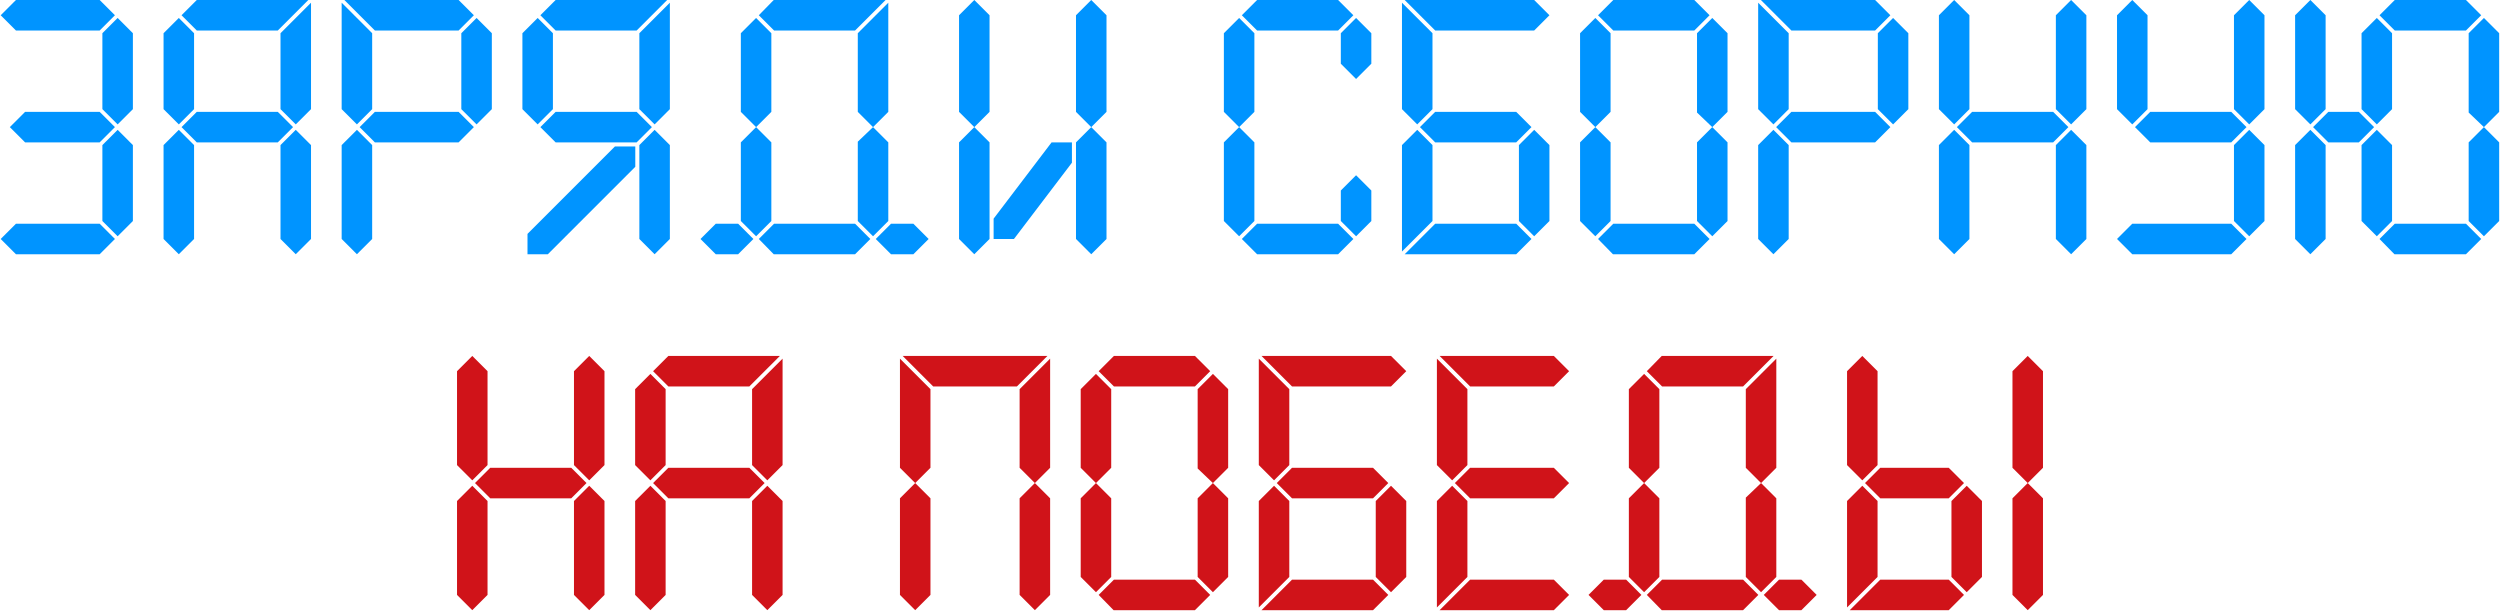
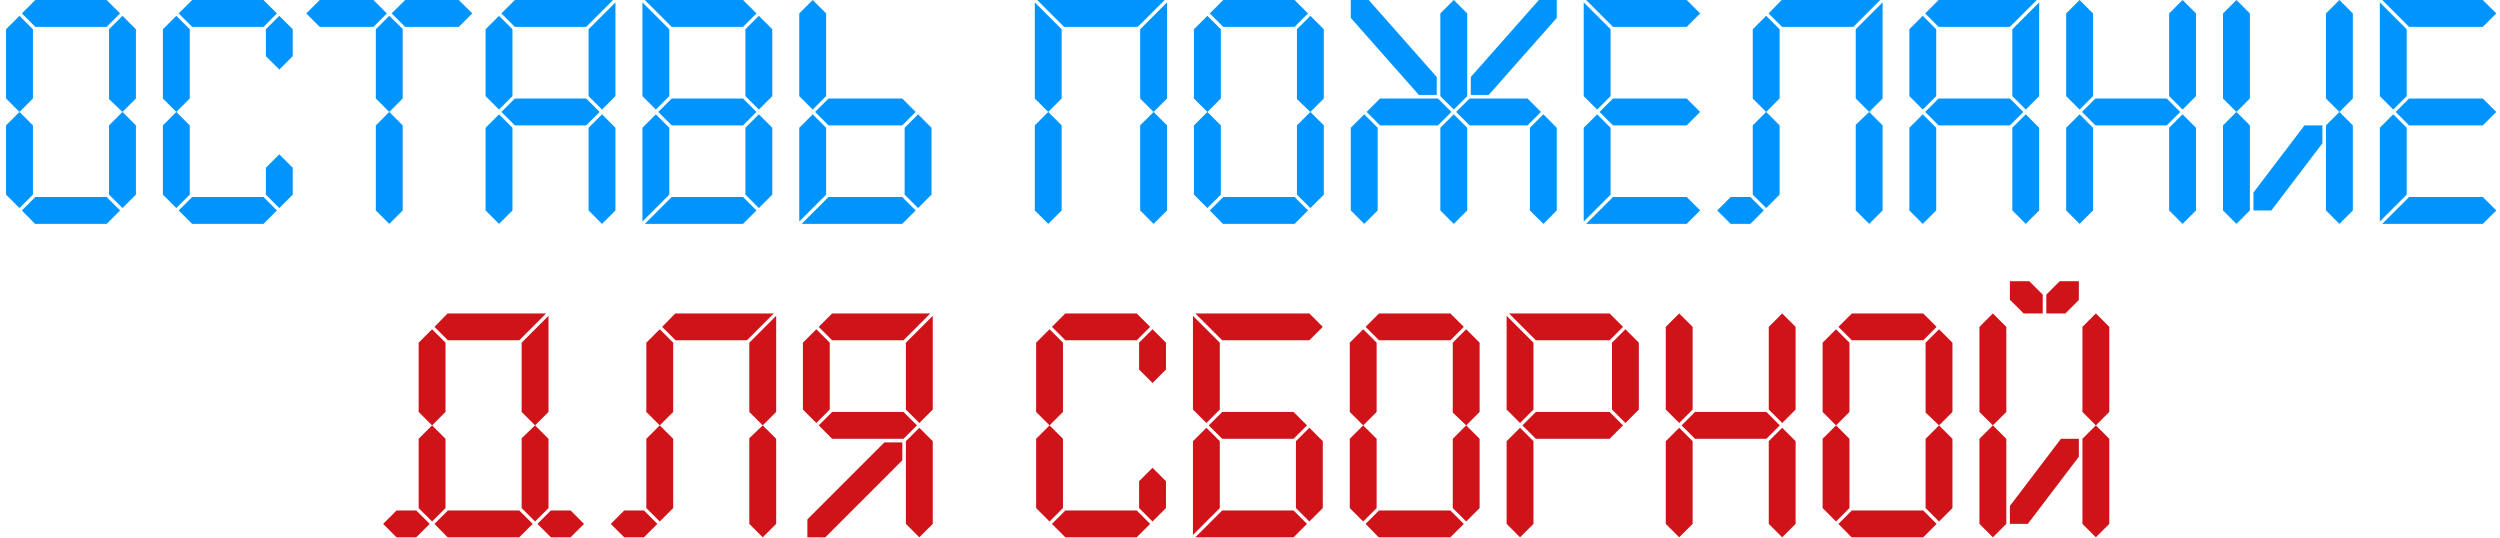
- <svg xmlns="http://www.w3.org/2000/svg" width="295" height="72" viewBox="0 0 295 72" fill="none">
-   <path d="M11.761 -2.38419e-06L13.561 1.8L11.761 3.6H1.881L0.081 1.8L1.881 -2.38419e-06H11.761ZM11.761 13.2L13.561 15L11.761 16.8H2.961L1.161 15L2.961 13.2H11.761ZM15.681 17.12V26.08L13.881 27.88L12.081 26.08V17.12L13.881 15.32L15.681 17.12ZM15.681 3.92V12.88L13.881 14.68L12.081 12.88V3.92L13.881 2.12L15.681 3.92ZM11.761 30H1.881L0.081 28.2L1.881 26.4H11.761L13.561 28.2L11.761 30ZM23.22 -2.38419e-06H36.38L32.78 3.6H23.22L21.42 1.8L23.22 -2.38419e-06ZM23.22 13.2H32.78L34.58 15L32.78 16.8H23.22L21.42 15L23.22 13.2ZM19.3 17.12L21.1 15.32L22.9 17.12V28.2L21.1 30L19.3 28.2V17.12ZM33.1 3.92L36.7 0.32V12.88L34.9 14.68L33.1 12.88V3.92ZM19.3 3.92L21.1 2.12L22.9 3.92V12.88L21.1 14.68L19.3 12.88V3.92ZM33.1 17.12L34.9 15.32L36.7 17.12V28.2L34.9 30L33.1 28.2V17.12ZM40.636 -2.38419e-06H54.116L55.916 1.8L54.116 3.6H44.236L40.636 -2.38419e-06ZM44.236 13.2H54.116L55.916 15L54.116 16.8H44.236L42.436 15L44.236 13.2ZM40.316 17.12L42.116 15.32L43.916 17.12V28.2L42.116 30L40.316 28.2V17.12ZM40.316 0.32L43.916 3.92V12.88L42.116 14.68L40.316 12.88V0.32ZM58.036 12.88L56.236 14.68L54.436 12.88V3.92L56.236 2.12L58.036 3.92V12.88ZM75.124 16.8H65.564L63.764 15L65.564 13.2H75.124L76.924 15L75.124 16.8ZM79.044 12.88L77.244 14.68L75.444 12.88V3.92L79.044 0.32V12.88ZM79.044 17.12V28.2L77.244 30L75.444 28.2V17.12L77.244 15.32L79.044 17.12ZM65.244 12.88L63.444 14.68L61.644 12.88V3.92L63.444 2.12L65.244 3.92V12.88ZM72.564 17.28H74.964V19.68L64.644 30H62.244V27.6L72.564 17.28ZM78.724 -2.38419e-06L75.124 3.6H65.564L63.764 1.8L65.564 -2.38419e-06H78.724ZM91.339 3.6L89.539 1.8L91.299 -2.38419e-06H104.499L100.899 3.6H91.339ZM101.219 13.2V3.92L104.819 0.32V13.2L103.019 15L104.819 16.8V26.08L103.019 27.88L101.219 26.08V16.72L103.019 15L101.219 13.2ZM87.419 13.2V3.92L89.219 2.12L91.019 3.92V13.2L89.219 15L91.019 16.8V26.08L89.219 27.88L87.419 26.08V16.8L89.219 15L87.419 13.2ZM91.339 26.4H100.899L102.699 28.2L100.899 30H91.299L89.539 28.2L91.339 26.4ZM82.659 28.2L84.459 26.4H87.099L88.899 28.2L87.099 30H84.459L82.659 28.2ZM103.339 28.2L105.139 26.4H107.779L109.579 28.2L107.779 30H105.139L103.339 28.2ZM126.967 28.2V16.8L128.767 15L126.967 13.2V1.8L128.767 -2.38419e-06L130.567 1.8V13.2L128.767 15L130.567 16.8V28.2L128.767 30L126.967 28.2ZM116.767 16.8V28.2L114.967 30L113.167 28.2V16.8L114.967 15L113.167 13.2V1.8L114.967 -2.38419e-06L116.767 1.8V13.2L114.967 15L116.767 16.8ZM126.487 16.8V19.2L119.647 28.2H117.247V25.8L124.087 16.8H126.487ZM148.337 -2.38419e-06H157.897L159.697 1.8L157.897 3.6H148.337L146.537 1.8L148.337 -2.38419e-06ZM144.417 3.92L146.217 2.12L148.017 3.92V13.2L146.217 15L148.017 16.8V26.08L146.217 27.88L144.417 26.08V16.8L146.217 15L144.417 13.2V3.92ZM148.337 26.4H157.897L159.697 28.2L157.897 30H148.337L146.537 28.2L148.337 26.4ZM160.017 20.68L161.817 22.48V26.08L160.017 27.88L158.217 26.08V22.48L160.017 20.68ZM161.817 3.92V7.52L160.017 9.32L158.217 7.52V3.92L160.017 2.12L161.817 3.92ZM165.753 -2.38419e-06H181.033L182.833 1.8L181.033 3.6H169.353L165.753 -2.38419e-06ZM169.353 13.2H178.913L180.713 15L178.913 16.8H169.353L167.553 15L169.353 13.2ZM165.433 17.12L167.233 15.32L169.033 17.12V26.08L165.433 29.68V17.12ZM169.353 26.4H178.913L180.713 28.2L178.913 30H165.753L169.353 26.4ZM165.433 0.32L169.033 3.92V12.88L167.233 14.68L165.433 12.88V0.32ZM179.233 17.12L181.033 15.32L182.833 17.12V26.08L181.033 27.88L179.233 26.08V17.12ZM190.368 -2.38419e-06H199.928L201.728 1.8L199.928 3.6H190.368L188.568 1.8L190.368 -2.38419e-06ZM190.368 26.4H199.928L201.728 28.2L199.928 30H190.328L188.568 28.2L190.368 26.4ZM200.248 16.8L202.048 15L200.248 13.28V3.92L202.048 2.12L203.848 3.92V13.2L202.048 15L203.848 16.8V26.08L202.048 27.88L200.248 26.08V16.8ZM186.448 16.8L188.248 15L186.448 13.2V3.92L188.248 2.12L190.048 3.92V13.2L188.248 15L190.048 16.8V26.08L188.248 27.88L186.448 26.08V16.8ZM207.784 -2.38419e-06H221.264L223.064 1.8L221.264 3.6H211.384L207.784 -2.38419e-06ZM211.384 13.2H221.264L223.064 15L221.264 16.8H211.384L209.584 15L211.384 13.2ZM207.464 17.12L209.264 15.32L211.064 17.12V28.2L209.264 30L207.464 28.2V17.12ZM207.464 0.32L211.064 3.92V12.88L209.264 14.68L207.464 12.88V0.32ZM225.184 12.88L223.384 14.68L221.584 12.88V3.92L223.384 2.12L225.184 3.92V12.88ZM232.712 13.2H242.272L244.072 15L242.272 16.8H232.712L230.912 15L232.712 13.2ZM228.792 17.12L230.592 15.32L232.392 17.12V28.2L230.592 30L228.792 28.2V17.12ZM228.792 12.88V1.8L230.592 -2.38419e-06L232.392 1.8V12.88L230.592 14.68L228.792 12.88ZM242.592 17.12L244.392 15.32L246.192 17.12V28.2L244.392 30L242.592 28.2V17.12ZM242.592 12.88V1.8L244.392 -2.38419e-06L246.192 1.8V12.88L244.392 14.68L242.592 12.88ZM253.728 13.2H263.288L265.088 15L263.288 16.8H253.728L251.928 15L253.728 13.2ZM263.288 30H251.608L249.808 28.2L251.608 26.4H263.288L265.088 28.2L263.288 30ZM263.608 12.88V1.8L265.408 -2.38419e-06L267.208 1.8V12.88L265.408 14.68L263.608 12.88ZM249.808 12.88V1.8L251.608 -2.38419e-06L253.408 1.8V12.88L251.608 14.68L249.808 12.88ZM263.608 17.12L265.408 15.32L267.208 17.12V26.08L265.408 27.88L263.608 26.08V17.12ZM274.743 13.2H278.343L280.143 15L278.343 16.8H274.743L272.943 15L274.743 13.2ZM270.823 17.12L272.623 15.32L274.423 17.12V28.2L272.623 30L270.823 28.2V17.12ZM270.823 12.88V1.8L272.623 -2.38419e-06L274.423 1.8V12.88L272.623 14.68L270.823 12.88ZM282.583 -2.38419e-06H290.983L292.783 1.8L290.983 3.6H282.583L280.783 1.8L282.583 -2.38419e-06ZM282.583 26.4H290.983L292.783 28.2L290.983 30H282.543L280.783 28.2L282.583 26.4ZM291.303 16.8L293.103 15L291.303 13.28V3.92L293.103 2.12L294.903 3.92V13.2L293.103 15L294.903 16.8V26.08L293.103 27.88L291.303 26.08V16.8ZM278.663 3.92L280.463 2.12L282.263 3.92V12.88L280.463 14.68L278.663 12.88V3.92ZM278.663 17.12L280.463 15.32L282.263 17.12V26.08L280.463 27.88L278.663 26.08V17.12Z" fill="#0094FF" />
-   <path d="M57.849 55.2H67.409L69.209 57L67.409 58.8H57.849L56.049 57L57.849 55.2ZM53.929 59.12L55.729 57.32L57.529 59.12V70.2L55.729 72L53.929 70.2V59.12ZM53.929 54.88V43.8L55.729 42L57.529 43.8V54.88L55.729 56.68L53.929 54.88ZM67.729 59.12L69.529 57.32L71.329 59.12V70.2L69.529 72L67.729 70.2V59.12ZM67.729 54.88V43.8L69.529 42L71.329 43.8V54.88L69.529 56.68L67.729 54.88ZM78.865 42H92.025L88.424 45.6H78.865L77.064 43.8L78.865 42ZM78.865 55.2H88.424L90.225 57L88.424 58.8H78.865L77.064 57L78.865 55.2ZM74.945 59.12L76.745 57.32L78.544 59.12V70.2L76.745 72L74.945 70.2V59.12ZM88.745 45.92L92.344 42.32V54.88L90.544 56.68L88.745 54.88V45.92ZM74.945 45.92L76.745 44.12L78.544 45.92V54.88L76.745 56.68L74.945 54.88V45.92ZM88.745 59.12L90.544 57.32L92.344 59.12V70.2L90.544 72L88.745 70.2V59.12ZM106.515 42H123.595L119.995 45.6H110.115L106.515 42ZM106.195 42.32L109.795 45.92V55.2L107.995 57L109.795 58.8V70.2L107.995 72L106.195 70.2V58.8L107.995 57L106.195 55.2V42.32ZM120.315 45.92L123.915 42.32V55.2L122.115 57L123.915 58.8V70.2L122.115 72L120.315 70.2V58.8L122.115 57L120.315 55.2V45.92ZM131.443 42H141.003L142.803 43.8L141.003 45.6H131.443L129.643 43.8L131.443 42ZM131.443 68.4H141.003L142.803 70.2L141.003 72H131.403L129.643 70.2L131.443 68.4ZM141.323 58.8L143.123 57L141.323 55.28V45.92L143.123 44.12L144.923 45.92V55.2L143.123 57L144.923 58.8V68.08L143.123 69.88L141.323 68.08V58.8ZM127.523 58.8L129.323 57L127.523 55.2V45.92L129.323 44.12L131.123 45.92V55.2L129.323 57L131.123 58.8V68.08L129.323 69.88L127.523 68.08V58.8ZM148.858 42H164.138L165.938 43.8L164.138 45.6H152.458L148.858 42ZM152.458 55.2H162.018L163.818 57L162.018 58.8H152.458L150.658 57L152.458 55.2ZM148.538 59.12L150.338 57.32L152.138 59.12V68.08L148.538 71.68V59.12ZM152.458 68.4H162.018L163.818 70.2L162.018 72H148.858L152.458 68.4ZM148.538 42.32L152.138 45.92V54.88L150.338 56.68L148.538 54.88V42.32ZM162.338 59.12L164.138 57.32L165.938 59.12V68.08L164.138 69.88L162.338 68.08V59.12ZM169.874 42H183.354L185.154 43.8L183.354 45.6H173.474L169.874 42ZM173.474 55.2H183.354L185.154 57L183.354 58.8H173.474L171.674 57L173.474 55.2ZM169.554 59.12L171.354 57.32L173.154 59.12V68.08L169.554 71.68V59.12ZM169.554 42.32L173.154 45.92V54.88L171.354 56.68L169.554 54.88V42.32ZM169.874 72L173.474 68.4H183.354L185.154 70.2L183.354 72H169.874ZM196.125 45.6L194.325 43.8L196.085 42H209.285L205.685 45.6H196.125ZM206.005 55.2V45.92L209.605 42.32V55.2L207.805 57L209.605 58.8V68.08L207.805 69.88L206.005 68.08V58.72L207.805 57L206.005 55.2ZM192.205 55.2V45.92L194.005 44.12L195.805 45.92V55.2L194.005 57L195.805 58.8V68.08L194.005 69.88L192.205 68.08V58.8L194.005 57L192.205 55.2ZM196.125 68.4H205.685L207.485 70.2L205.685 72H196.085L194.325 70.2L196.125 68.4ZM187.445 70.2L189.245 68.4H191.885L193.685 70.2L191.885 72H189.245L187.445 70.2ZM208.125 70.2L209.925 68.4H212.565L214.365 70.2L212.565 72H209.925L208.125 70.2ZM218.272 72L221.872 68.4H229.952L231.752 70.2L229.952 72H218.272ZM221.872 58.8L220.072 57L221.872 55.2H229.952L231.752 57L229.952 58.8H221.872ZM217.952 54.88V43.8L219.752 42L221.552 43.8V54.88L219.752 56.68L217.952 54.88ZM217.952 71.68V59.12L219.752 57.32L221.552 59.12V68.08L217.952 71.68ZM233.872 59.12V68.08L232.072 69.88L230.272 68.08V59.12L232.072 57.32L233.872 59.12ZM237.472 58.8L239.272 57L237.472 55.2V43.8L239.272 42L241.072 43.8V55.2L239.272 57L241.072 58.8V70.2L239.272 72L237.472 70.2V58.8Z" fill="#D01319" />
+ <svg xmlns="http://www.w3.org/2000/svg" width="335" height="72" viewBox="0 0 335 72" fill="none">
+   <path d="M4.732 -2.38419e-06H14.292L16.092 1.8L14.292 3.6H4.732L2.932 1.8L4.732 -2.38419e-06ZM4.732 26.4H14.292L16.092 28.2L14.292 30H4.692L2.932 28.2L4.732 26.4ZM14.612 16.8L16.412 15L14.612 13.28V3.92L16.412 2.12L18.212 3.92V13.2L16.412 15L18.212 16.8V26.08L16.412 27.88L14.612 26.08V16.8ZM0.812 16.8L2.612 15L0.812 13.2V3.92L2.612 2.12L4.412 3.92V13.2L2.612 15L4.412 16.8V26.08L2.612 27.88L0.812 26.08V16.8ZM25.747 -2.38419e-06H35.307L37.107 1.8L35.307 3.6H25.747L23.947 1.8L25.747 -2.38419e-06ZM21.827 3.92L23.627 2.12L25.427 3.92V13.2L23.627 15L25.427 16.8V26.08L23.627 27.88L21.827 26.08V16.8L23.627 15L21.827 13.2V3.92ZM25.747 26.4H35.307L37.107 28.2L35.307 30H25.747L23.947 28.2L25.747 26.4ZM37.427 20.68L39.227 22.48V26.08L37.427 27.88L35.627 26.08V22.48L37.427 20.68ZM39.227 3.92V7.52L37.427 9.32L35.627 7.52V3.92L37.427 2.12L39.227 3.92ZM50.363 3.92L52.163 2.12L53.963 3.88V13.2L52.163 15L53.963 16.8V28.2L52.163 30L50.363 28.2V16.8L52.163 15L50.363 13.2V3.92ZM52.483 1.8L54.283 -2.38419e-06H61.483L63.283 1.8L61.483 3.6H54.283L52.483 1.8ZM50.043 3.6H42.843L41.043 1.8L42.843 -2.38419e-06H50.043L51.843 1.8L50.043 3.6ZM68.99 -2.38419e-06H82.15L78.549 3.6H68.99L67.189 1.8L68.99 -2.38419e-06ZM68.99 13.2H78.549L80.35 15L78.549 16.8H68.99L67.189 15L68.99 13.2ZM65.07 17.12L66.87 15.32L68.669 17.12V28.2L66.87 30L65.07 28.2V17.12ZM78.87 3.92L82.469 0.32V12.88L80.669 14.68L78.87 12.88V3.92ZM65.07 3.92L66.87 2.12L68.669 3.92V12.88L66.87 14.68L65.07 12.88V3.92ZM78.87 17.12L80.669 15.32L82.469 17.12V28.2L80.669 30L78.87 28.2V17.12ZM86.405 -2.38419e-06H99.565L101.365 1.8L99.565 3.6H90.005L86.405 -2.38419e-06ZM90.005 13.2H99.565L101.365 15L99.565 16.8H90.005L88.205 15L90.005 13.2ZM86.085 17.12L87.885 15.32L89.685 17.12V26.08L86.085 29.68V17.12ZM90.005 26.4H99.565L101.365 28.2L99.565 30H86.405L90.005 26.4ZM99.885 3.92L101.685 2.12L103.485 3.92V12.88L101.685 14.68L99.885 12.88V3.92ZM86.085 0.32L89.685 3.92V12.88L87.885 14.68L86.085 12.88V0.32ZM99.885 17.12L101.685 15.32L103.485 17.12V26.08L101.685 27.88L99.885 26.08V17.12ZM107.421 30L111.021 26.4H120.901L122.701 28.2L120.901 30H107.421ZM111.021 16.8L109.221 15L111.021 13.2H120.901L122.701 15L120.901 16.8H111.021ZM107.101 12.88V1.8L108.901 -2.38419e-06L110.701 1.8V12.88L108.901 14.68L107.101 12.88ZM107.101 29.68V17.12L108.901 15.32L110.701 17.12V26.08L107.101 29.68ZM124.821 17.12V26.08L123.021 27.88L121.221 26.08V17.12L123.021 15.32L124.821 17.12ZM138.983 -2.38419e-06H156.063L152.463 3.6H142.583L138.983 -2.38419e-06ZM138.663 0.32L142.263 3.92V13.2L140.463 15L142.263 16.8V28.2L140.463 30L138.663 28.2V16.8L140.463 15L138.663 13.2V0.32ZM152.783 3.92L156.383 0.32V13.2L154.583 15L156.383 16.8V28.2L154.583 30L152.783 28.2V16.8L154.583 15L152.783 13.2V3.92ZM163.911 -2.38419e-06H173.471L175.271 1.8L173.471 3.6H163.911L162.111 1.8L163.911 -2.38419e-06ZM163.911 26.4H173.471L175.271 28.2L173.471 30H163.871L162.111 28.2L163.911 26.4ZM173.791 16.8L175.591 15L173.791 13.28V3.92L175.591 2.12L177.391 3.92V13.2L175.591 15L177.391 16.8V26.08L175.591 27.88L173.791 26.08V16.8ZM159.991 16.8L161.791 15L159.991 13.2V3.92L161.791 2.12L163.591 3.92V13.2L161.791 15L163.591 16.8V26.08L161.791 27.88L159.991 26.08V16.8ZM196.927 13.2H204.687L206.487 15L204.687 16.8H196.927L195.127 15L196.927 13.2ZM193.007 17.12L194.807 15.32L196.607 17.12V28.2L194.807 30L193.007 28.2V17.12ZM193.007 12.88V1.8L194.807 -2.38419e-06L196.607 1.8V12.88L194.807 14.68L193.007 12.88ZM206.207 -2.38419e-06H208.607V2.4L199.487 12.72H197.087V10.32L206.207 -2.38419e-06ZM192.687 13.2L194.487 15L192.687 16.8H184.927L183.127 15L184.927 13.2H192.687ZM208.607 17.12V28.2L206.807 30L205.007 28.2V17.12L206.807 15.32L208.607 17.12ZM183.407 -2.38419e-06L192.527 10.32V12.72H190.127L181.007 2.4V-2.38419e-06H183.407ZM184.607 17.12V28.2L182.807 30L181.007 28.2V17.12L182.807 15.32L184.607 17.12ZM212.538 -2.38419e-06H226.018L227.818 1.8L226.018 3.6H216.138L212.538 -2.38419e-06ZM216.138 13.2H226.018L227.818 15L226.018 16.8H216.138L214.338 15L216.138 13.2ZM212.218 17.12L214.018 15.32L215.818 17.12V26.08L212.218 29.68V17.12ZM212.218 0.32L215.818 3.92V12.88L214.018 14.68L212.218 12.88V0.32ZM212.538 30L216.138 26.4H226.018L227.818 28.2L226.018 30H212.538ZM238.749 -2.38419e-06H251.949L248.349 3.6H238.789L236.989 1.8L238.749 -2.38419e-06ZM252.269 16.8V28.2L250.469 30L248.669 28.2V16.72L250.469 15L248.669 13.2V3.92L252.269 0.32V13.2L250.469 15L252.269 16.8ZM234.869 26.08V16.8L236.669 15L234.869 13.2V3.92L236.669 2.12L238.469 3.92V13.2L236.669 15L238.469 16.8V26.08L236.669 27.88L234.869 26.08ZM230.109 28.2L231.909 26.4H234.549L236.349 28.2L234.549 30H231.909L230.109 28.2ZM259.771 -2.38419e-06H272.931L269.331 3.6H259.771L257.971 1.8L259.771 -2.38419e-06ZM259.771 13.2H269.331L271.131 15L269.331 16.8H259.771L257.971 15L259.771 13.2ZM255.851 17.12L257.651 15.32L259.451 17.12V28.2L257.651 30L255.851 28.2V17.12ZM269.651 3.92L273.251 0.32V12.88L271.451 14.68L269.651 12.88V3.92ZM255.851 3.92L257.651 2.12L259.451 3.92V12.88L257.651 14.68L255.851 12.88V3.92ZM269.651 17.12L271.451 15.32L273.251 17.12V28.2L271.451 30L269.651 28.2V17.12ZM280.786 13.2H290.346L292.146 15L290.346 16.8H280.786L278.986 15L280.786 13.2ZM276.866 17.12L278.666 15.32L280.466 17.12V28.2L278.666 30L276.866 28.2V17.12ZM276.866 12.88V1.8L278.666 -2.38419e-06L280.466 1.8V12.88L278.666 14.68L276.866 12.88ZM290.666 17.12L292.466 15.32L294.266 17.12V28.2L292.466 30L290.666 28.2V17.12ZM290.666 12.88V1.8L292.466 -2.38419e-06L294.266 1.8V12.88L292.466 14.68L290.666 12.88ZM311.682 28.2V16.8L313.482 15L311.682 13.2V1.8L313.482 -2.38419e-06L315.282 1.8V13.2L313.482 15L315.282 16.8V28.2L313.482 30L311.682 28.2ZM301.482 16.8V28.2L299.682 30L297.882 28.2V16.8L299.682 15L297.882 13.2V1.8L299.682 -2.38419e-06L301.482 1.8V13.2L299.682 15L301.482 16.8ZM311.202 16.8V19.2L304.362 28.2H301.962V25.8L308.802 16.8H311.202ZM319.218 -2.38419e-06H332.698L334.498 1.8L332.698 3.6H322.818L319.218 -2.38419e-06ZM322.818 13.2H332.698L334.498 15L332.698 16.8H322.818L321.018 15L322.818 13.2ZM318.898 17.12L320.698 15.32L322.498 17.12V26.08L318.898 29.68V17.12ZM318.898 0.32L322.498 3.92V12.88L320.698 14.68L318.898 12.88V0.32ZM319.218 30L322.818 26.4H332.698L334.498 28.2L332.698 30H319.218Z" fill="#0094FF" />
+   <path d="M60.019 45.6L58.219 43.8L59.979 42H73.179L69.579 45.6H60.019ZM69.899 55.2V45.92L73.499 42.32V55.2L71.699 57L73.499 58.8V68.08L71.699 69.88L69.899 68.08V58.72L71.699 57L69.899 55.2ZM56.099 55.2V45.92L57.899 44.12L59.699 45.92V55.2L57.899 57L59.699 58.8V68.08L57.899 69.88L56.099 68.08V58.8L57.899 57L56.099 55.2ZM60.019 68.4H69.579L71.379 70.2L69.579 72H59.979L58.219 70.2L60.019 68.4ZM51.339 70.2L53.139 68.4H55.779L57.579 70.2L55.779 72H53.139L51.339 70.2ZM72.019 70.2L73.819 68.4H76.459L78.259 70.2L76.459 72H73.819L72.019 70.2ZM90.487 42H103.687L100.087 45.6H90.527L88.727 43.8L90.487 42ZM104.007 58.8V70.2L102.207 72L100.407 70.2V58.72L102.207 57L100.407 55.2V45.92L104.007 42.32V55.2L102.207 57L104.007 58.8ZM86.607 68.08V58.8L88.407 57L86.607 55.2V45.92L88.407 44.12L90.207 45.92V55.2L88.407 57L90.207 58.8V68.08L88.407 69.88L86.607 68.08ZM81.847 70.2L83.647 68.4H86.287L88.087 70.2L86.287 72H83.647L81.847 70.2ZM121.069 58.8H111.509L109.709 57L111.509 55.2H121.069L122.869 57L121.069 58.8ZM124.989 54.88L123.189 56.68L121.389 54.88V45.92L124.989 42.32V54.88ZM124.989 59.12V70.2L123.189 72L121.389 70.2V59.12L123.189 57.32L124.989 59.12ZM111.189 54.88L109.389 56.68L107.589 54.88V45.92L109.389 44.12L111.189 45.92V54.88ZM118.509 59.28H120.909V61.68L110.589 72H108.189V69.6L118.509 59.28ZM124.669 42L121.069 45.6H111.509L109.709 43.8L111.509 42H124.669ZM142.759 42H152.319L154.119 43.8L152.319 45.6H142.759L140.959 43.8L142.759 42ZM138.839 45.92L140.639 44.12L142.439 45.92V55.2L140.639 57L142.439 58.8V68.08L140.639 69.88L138.839 68.08V58.8L140.639 57L138.839 55.2V45.92ZM142.759 68.4H152.319L154.119 70.2L152.319 72H142.759L140.959 70.2L142.759 68.4ZM154.439 62.68L156.239 64.48V68.08L154.439 69.88L152.639 68.08V64.48L154.439 62.68ZM156.239 45.92V49.52L154.439 51.32L152.639 49.52V45.92L154.439 44.12L156.239 45.92ZM160.175 42H175.455L177.255 43.8L175.455 45.6H163.775L160.175 42ZM163.775 55.2H173.335L175.135 57L173.335 58.8H163.775L161.975 57L163.775 55.2ZM159.855 59.12L161.655 57.32L163.455 59.12V68.08L159.855 71.68V59.12ZM163.775 68.4H173.335L175.135 70.2L173.335 72H160.175L163.775 68.4ZM159.855 42.32L163.455 45.92V54.88L161.655 56.68L159.855 54.88V42.32ZM173.655 59.12L175.455 57.32L177.255 59.12V68.08L175.455 69.88L173.655 68.08V59.12ZM184.79 42H194.35L196.15 43.8L194.35 45.6H184.79L182.99 43.8L184.79 42ZM184.79 68.4H194.35L196.15 70.2L194.35 72H184.75L182.99 70.2L184.79 68.4ZM194.67 58.8L196.47 57L194.67 55.28V45.92L196.47 44.12L198.27 45.92V55.2L196.47 57L198.27 58.8V68.08L196.47 69.88L194.67 68.08V58.8ZM180.87 58.8L182.67 57L180.87 55.2V45.92L182.67 44.12L184.47 45.92V55.2L182.67 57L184.47 58.8V68.08L182.67 69.88L180.87 68.08V58.8ZM202.206 42H215.686L217.486 43.8L215.686 45.6H205.806L202.206 42ZM205.806 55.2H215.686L217.486 57L215.686 58.8H205.806L204.006 57L205.806 55.2ZM201.886 59.12L203.686 57.32L205.486 59.12V70.2L203.686 72L201.886 70.2V59.12ZM201.886 42.32L205.486 45.92V54.88L203.686 56.68L201.886 54.88V42.32ZM219.606 54.88L217.806 56.68L216.006 54.88V45.92L217.806 44.12L219.606 45.92V54.88ZM227.134 55.2H236.694L238.494 57L236.694 58.8H227.134L225.334 57L227.134 55.2ZM223.214 59.12L225.014 57.32L226.814 59.12V70.2L225.014 72L223.214 70.2V59.12ZM223.214 54.88V43.8L225.014 42L226.814 43.8V54.88L225.014 56.68L223.214 54.88ZM237.014 59.12L238.814 57.32L240.614 59.12V70.2L238.814 72L237.014 70.2V59.12ZM237.014 54.88V43.8L238.814 42L240.614 43.8V54.88L238.814 56.68L237.014 54.88ZM248.15 42H257.71L259.51 43.8L257.71 45.6H248.15L246.35 43.8L248.15 42ZM248.15 68.4H257.71L259.51 70.2L257.71 72H248.11L246.35 70.2L248.15 68.4ZM258.03 58.8L259.83 57L258.03 55.28V45.92L259.83 44.12L261.63 45.92V55.2L259.83 57L261.63 58.8V68.08L259.83 69.88L258.03 68.08V58.8ZM244.23 58.8L246.03 57L244.23 55.2V45.92L246.03 44.12L247.83 45.92V55.2L246.03 57L247.83 58.8V68.08L246.03 69.88L244.23 68.08V58.8ZM279.045 70.2V58.8L280.845 57L279.045 55.2V43.8L280.845 42L282.645 43.8V55.2L280.845 57L282.645 58.8V70.2L280.845 72L279.045 70.2ZM268.845 58.8V70.2L267.045 72L265.245 70.2V58.8L267.045 57L265.245 55.2V43.8L267.045 42L268.845 43.8V55.2L267.045 57L268.845 58.8ZM278.565 58.8V61.2L271.725 70.2H269.325V67.8L276.165 58.8H278.565ZM273.725 39.48V42H271.165L269.325 40.16V37.68H271.925L273.725 39.48ZM278.565 37.68V40.2L276.765 42H274.205V39.48L276.005 37.68H278.565Z" fill="#D01319" />
</svg>
